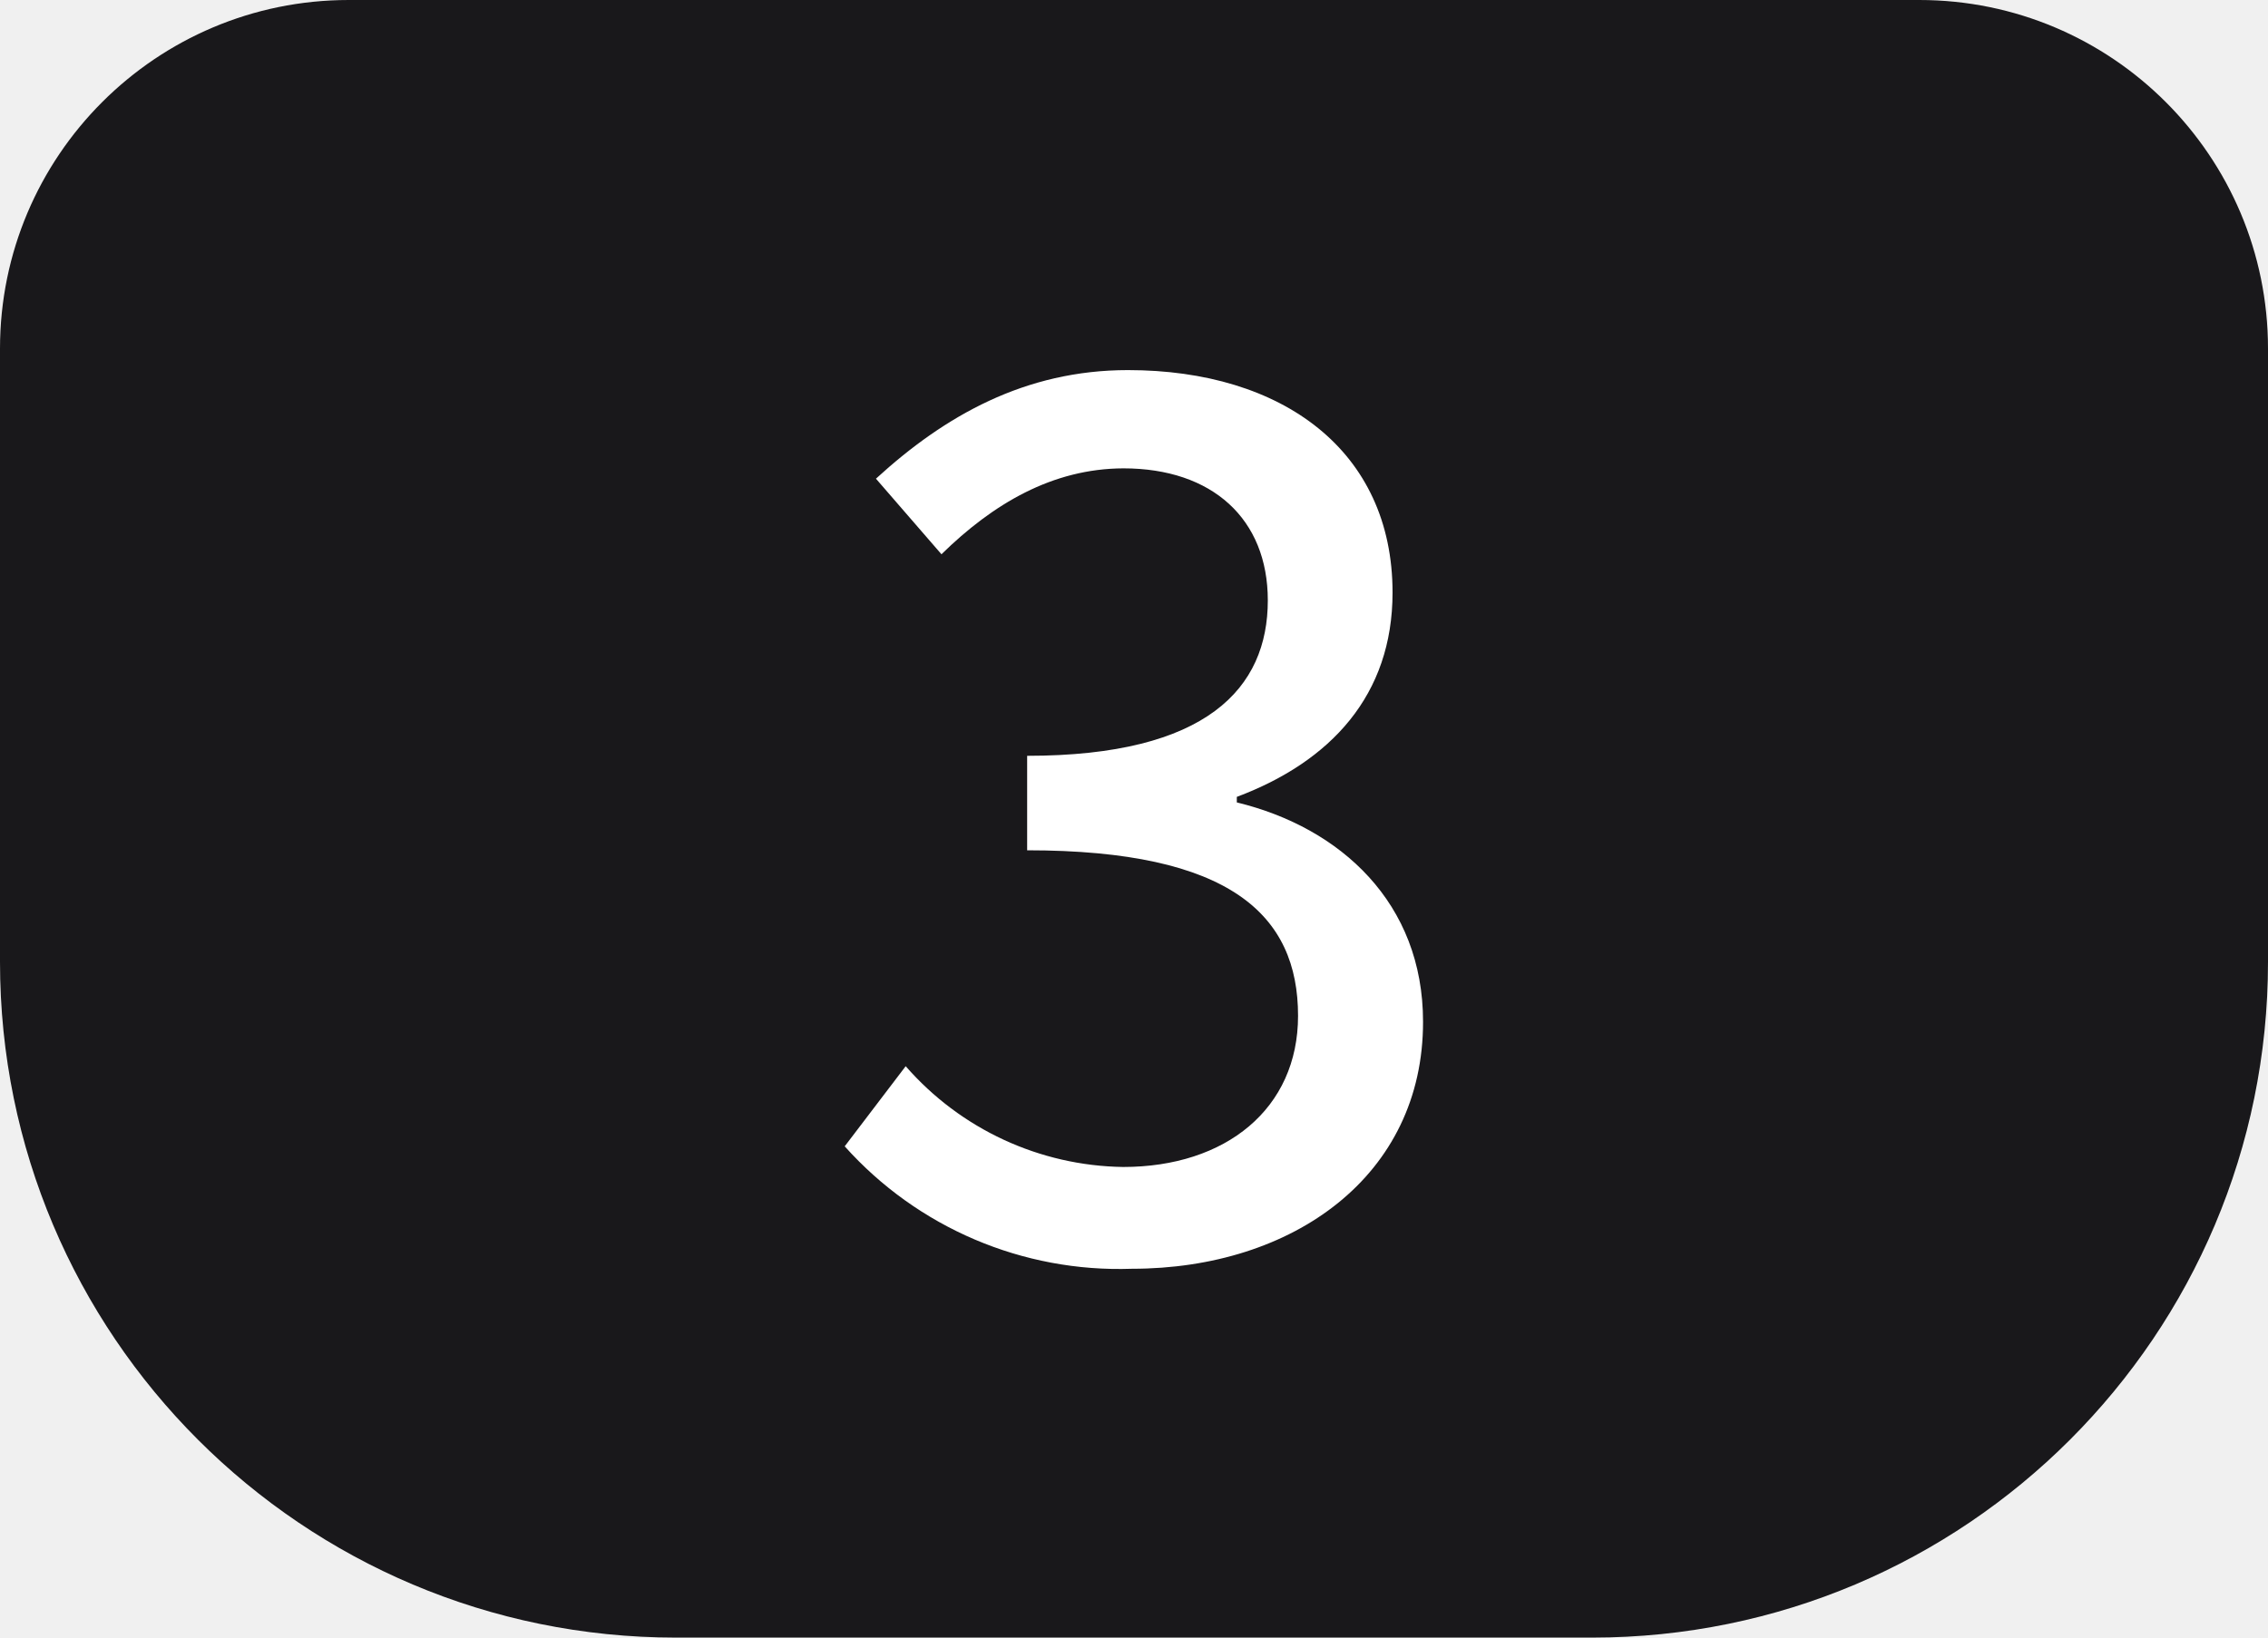
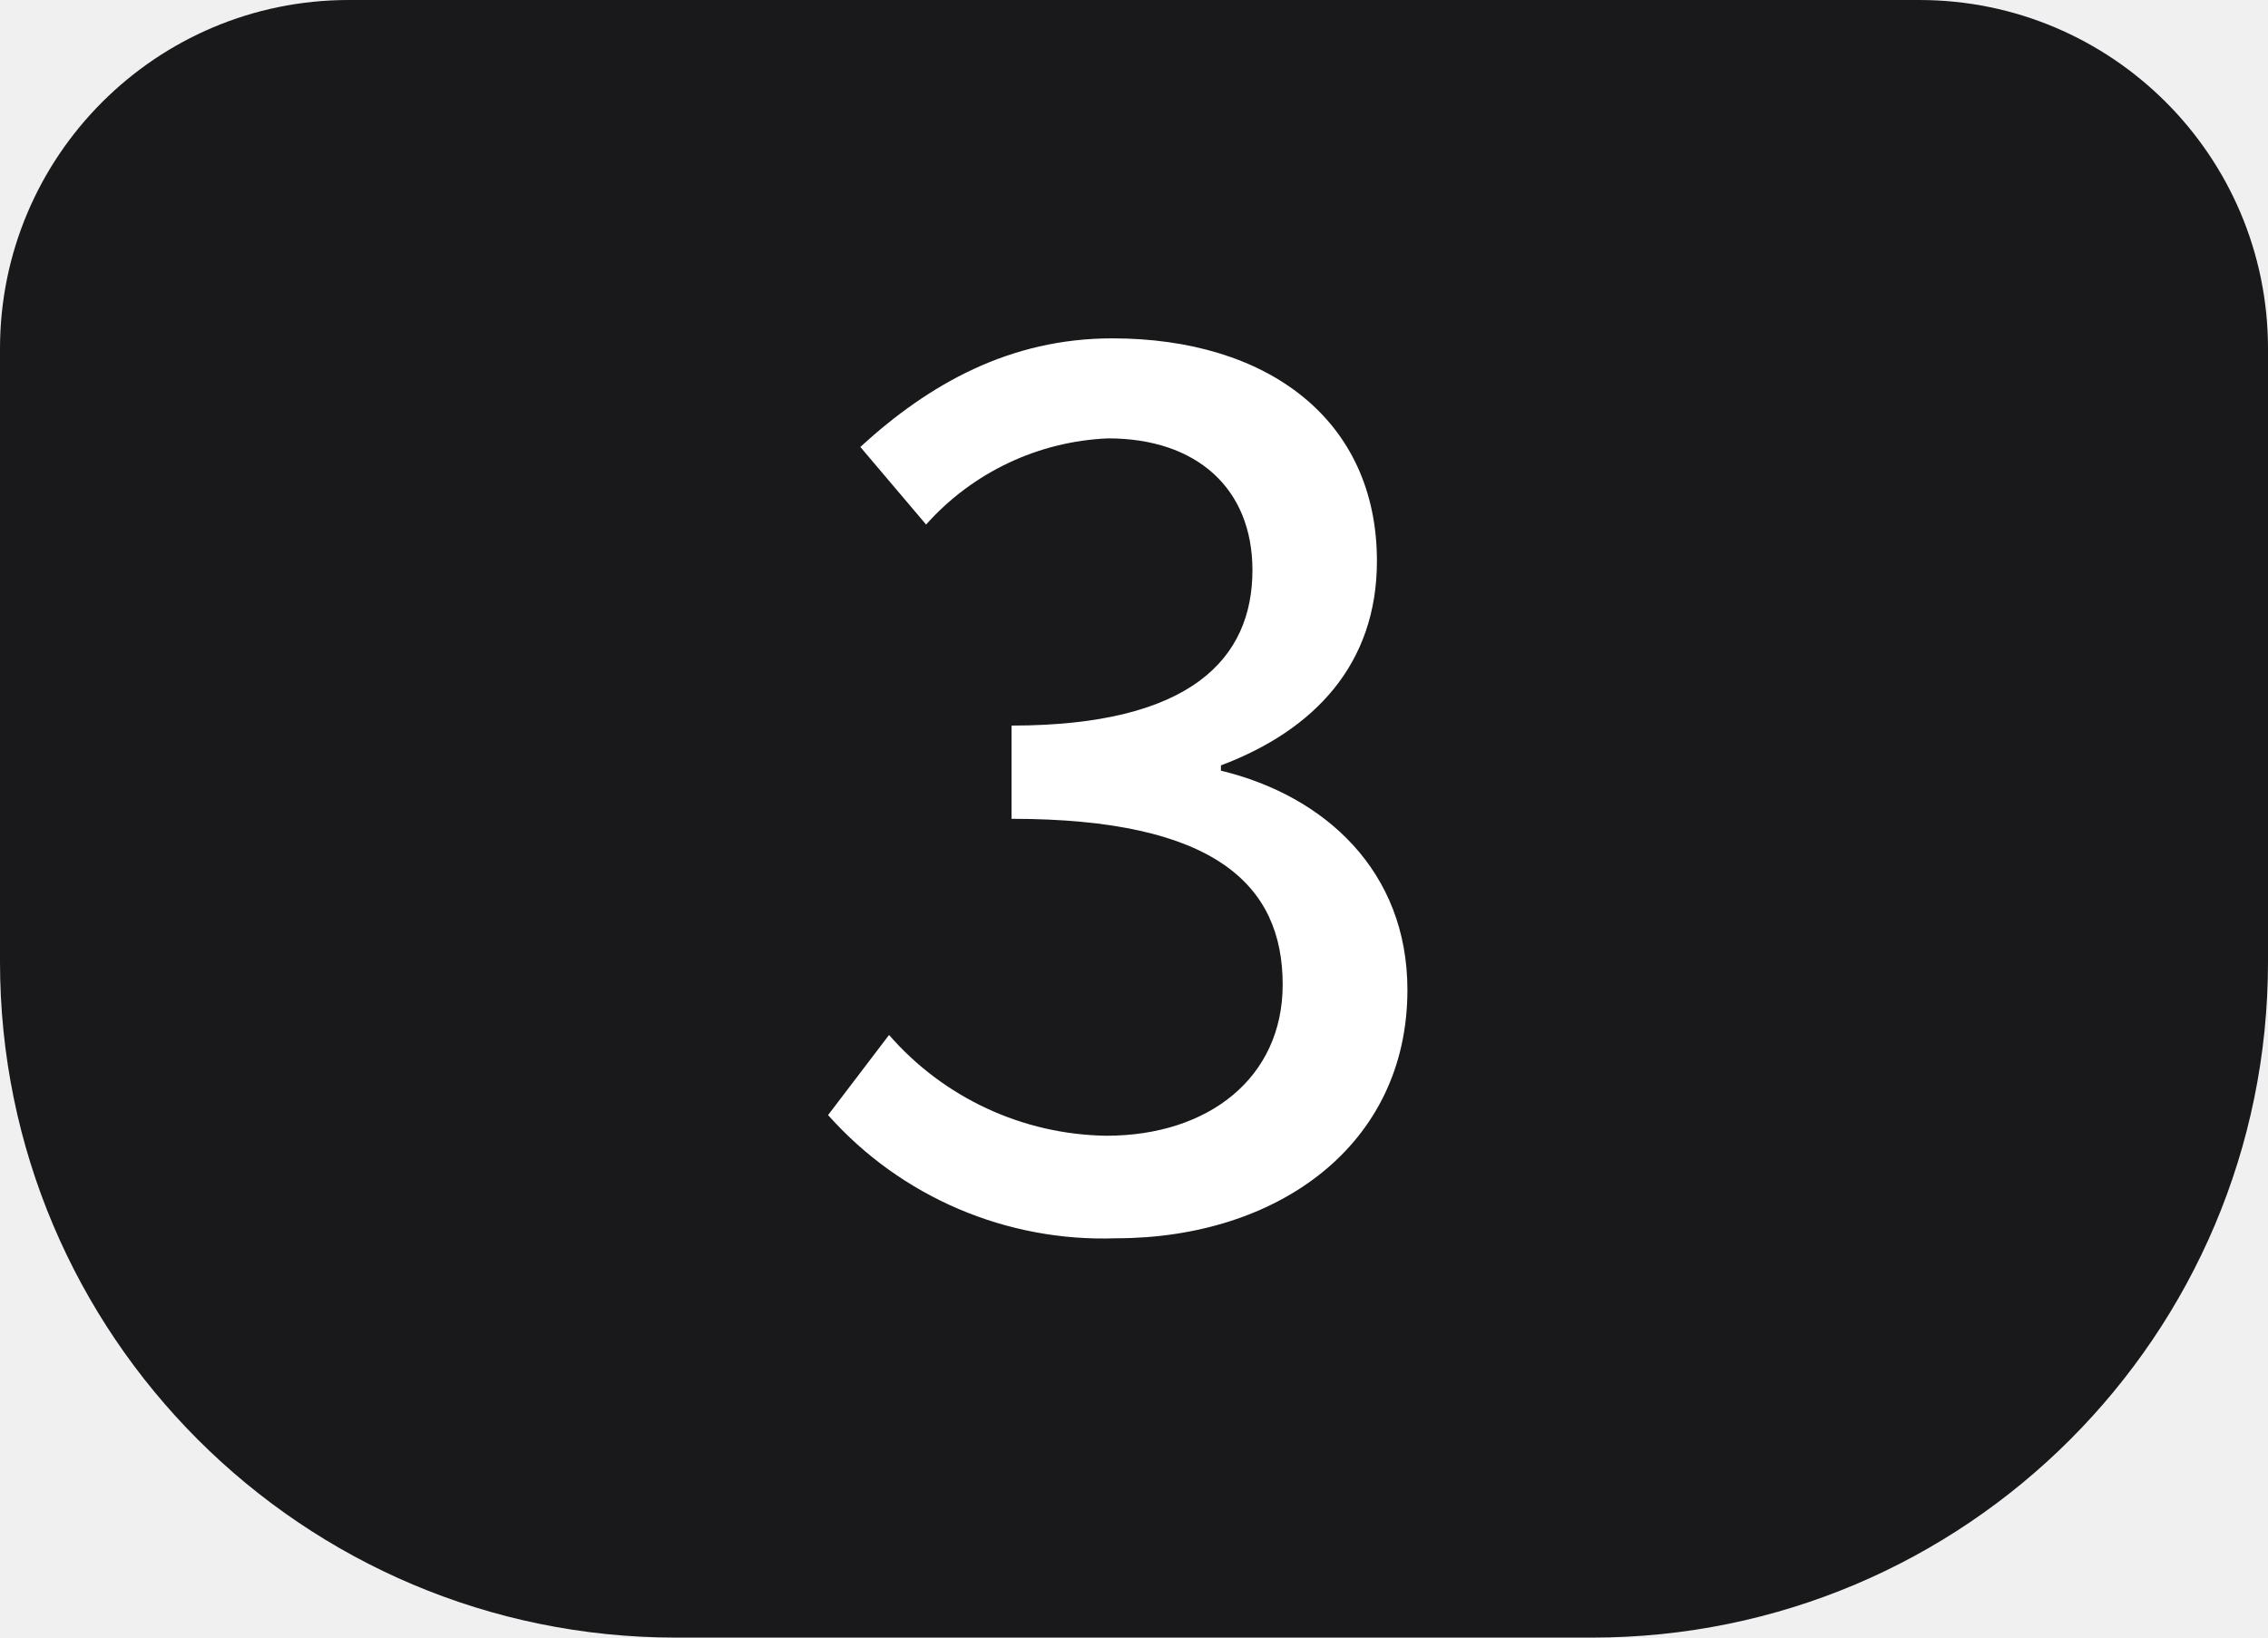
<svg xmlns="http://www.w3.org/2000/svg" viewBox="0 0 90 65">
  <defs>
-     <style>
-       .cls-1 {
-         fill: #fff;
-       }
- 
-       .cls-2 {
-         fill: #19181b;
-       }
-     </style>
+     <style>.btn{fill:#19181b;}.btn-text{fill:#fff;}</style>
  </defs>
  <g id="Layer_2" data-name="Layer 2">
-     <g id="Layer_1-2" data-name="Layer 1">
-       <g id="three">
-         <rect id="sapin" class="cls-1" x="22.76" y="7.59" width="36" height="46" />
-         <path id="button" class="cls-2" d="M76.16,0H13.84A13.84,13.84,0,0,0,0,13.84V38.18A26.82,26.82,0,0,0,26.82,65H63.18A26.82,26.82,0,0,0,90,38.18V13.84A13.84,13.84,0,0,0,76.16,0ZM44.92,50.36a14.61,14.61,0,0,1-11.4-4.86l2.42-3.18a11.67,11.67,0,0,0,8.63,4c4.07,0,6.94-2.31,6.94-6,0-4-2.68-6.57-10.75-6.57V30c7.14,0,9.55-2.69,9.55-6.17,0-3.23-2.2-5.24-5.73-5.24C41.76,18.6,39.4,20,37.36,22L34.76,19c2.73-2.5,5.92-4.31,10-4.31,6.14,0,10.5,3.21,10.5,8.83,0,4.07-2.45,6.71-6.18,8.11v.22c4.13,1,7.39,4,7.39,8.7C56.48,46.67,51.31,50.36,44.92,50.36Z" />
-       </g>
+     <g id="three">
+       <path id="btn-three" class="btn" d="M13.84,0H76.16A13.84,13.84,0,0,1,90,13.84V38.18A26.82,26.82,0,0,1,63.18,65H26.82A26.82,26.82,0,0,1,0,38.18V13.84A13.84,13.84,0,0,1,13.84,0Z" />
+       <path id="text-three" class="btn-text" d="M32.86,44.26l2.42-3.18a11.65,11.65,0,0,0,8.62,4c4.08,0,7-2.32,7-6,0-3.95-2.68-6.58-10.76-6.58v-3.7c7.15,0,9.56-2.68,9.56-6.17,0-3.23-2.2-5.23-5.73-5.23a10.25,10.25,0,0,0-7.22,3.42l-2.61-3.08c2.73-2.5,5.93-4.31,10-4.31,6.14,0,10.5,3.21,10.5,8.84,0,4.06-2.45,6.7-6.19,8.11v.21c4.14,1,7.4,4,7.4,8.7,0,6.18-5.17,9.86-11.56,9.86A14.6,14.6,0,0,1,32.86,44.26Z" />
    </g>
  </g>
</svg>
